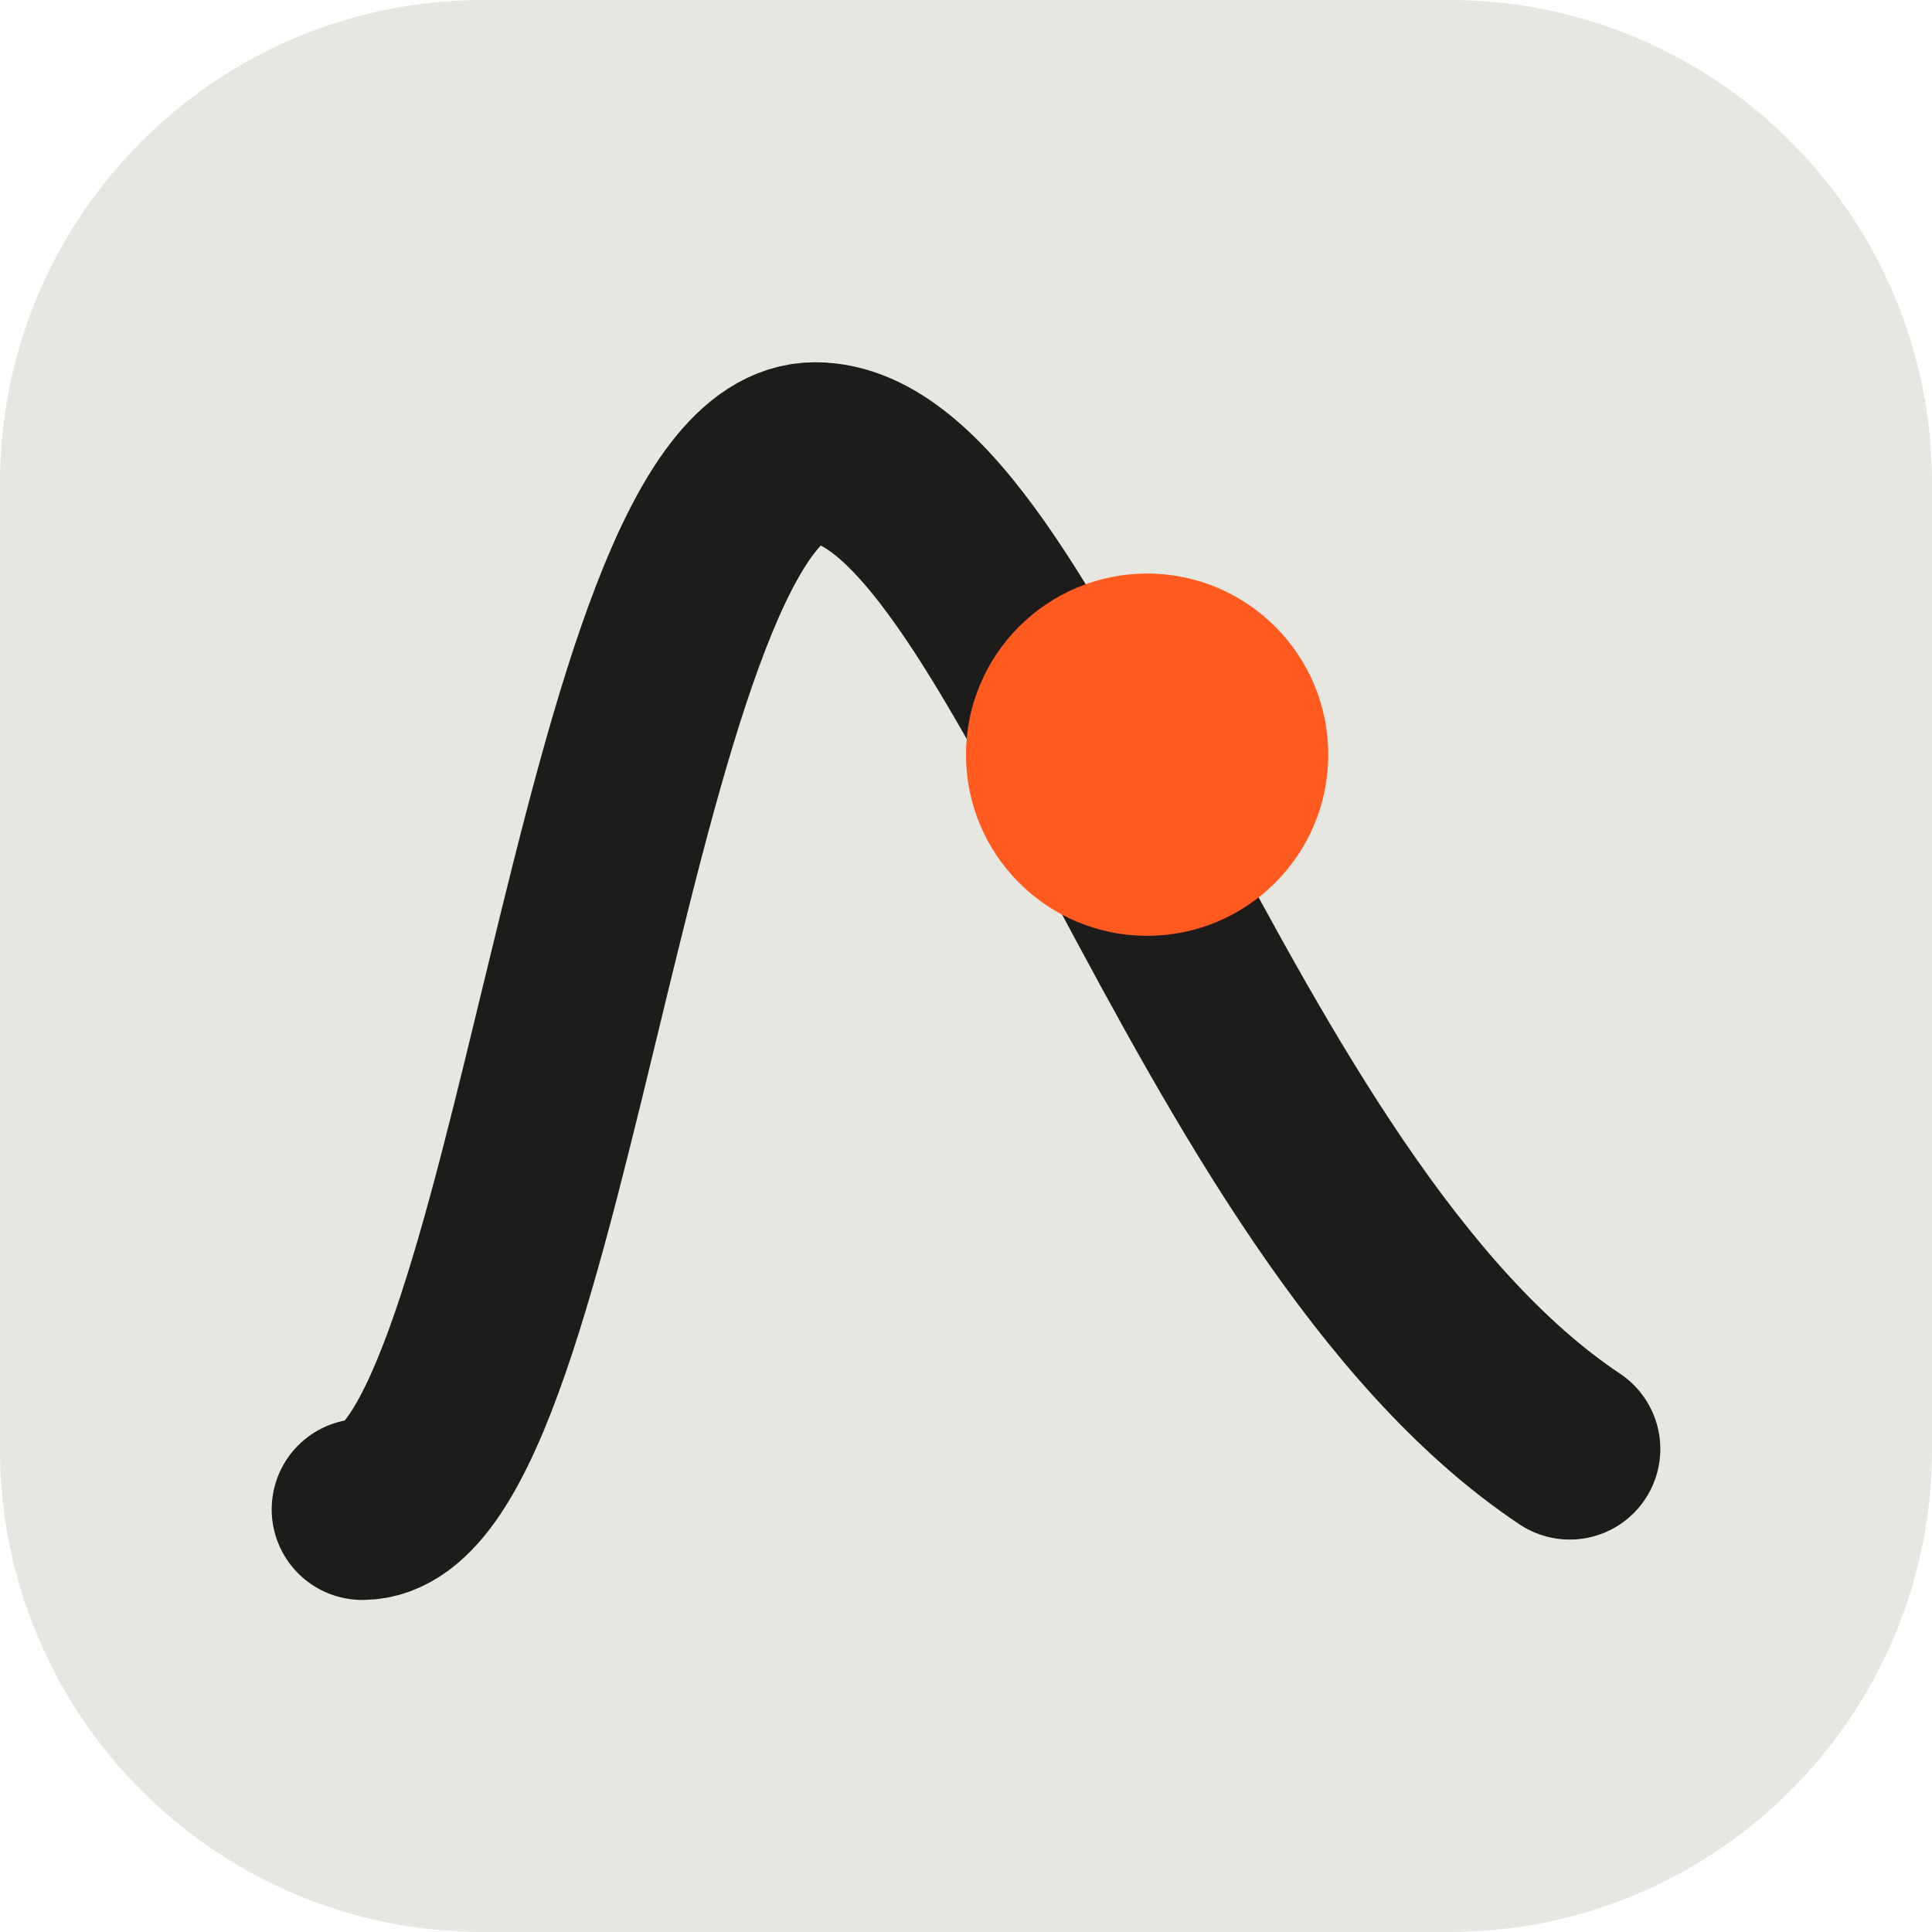
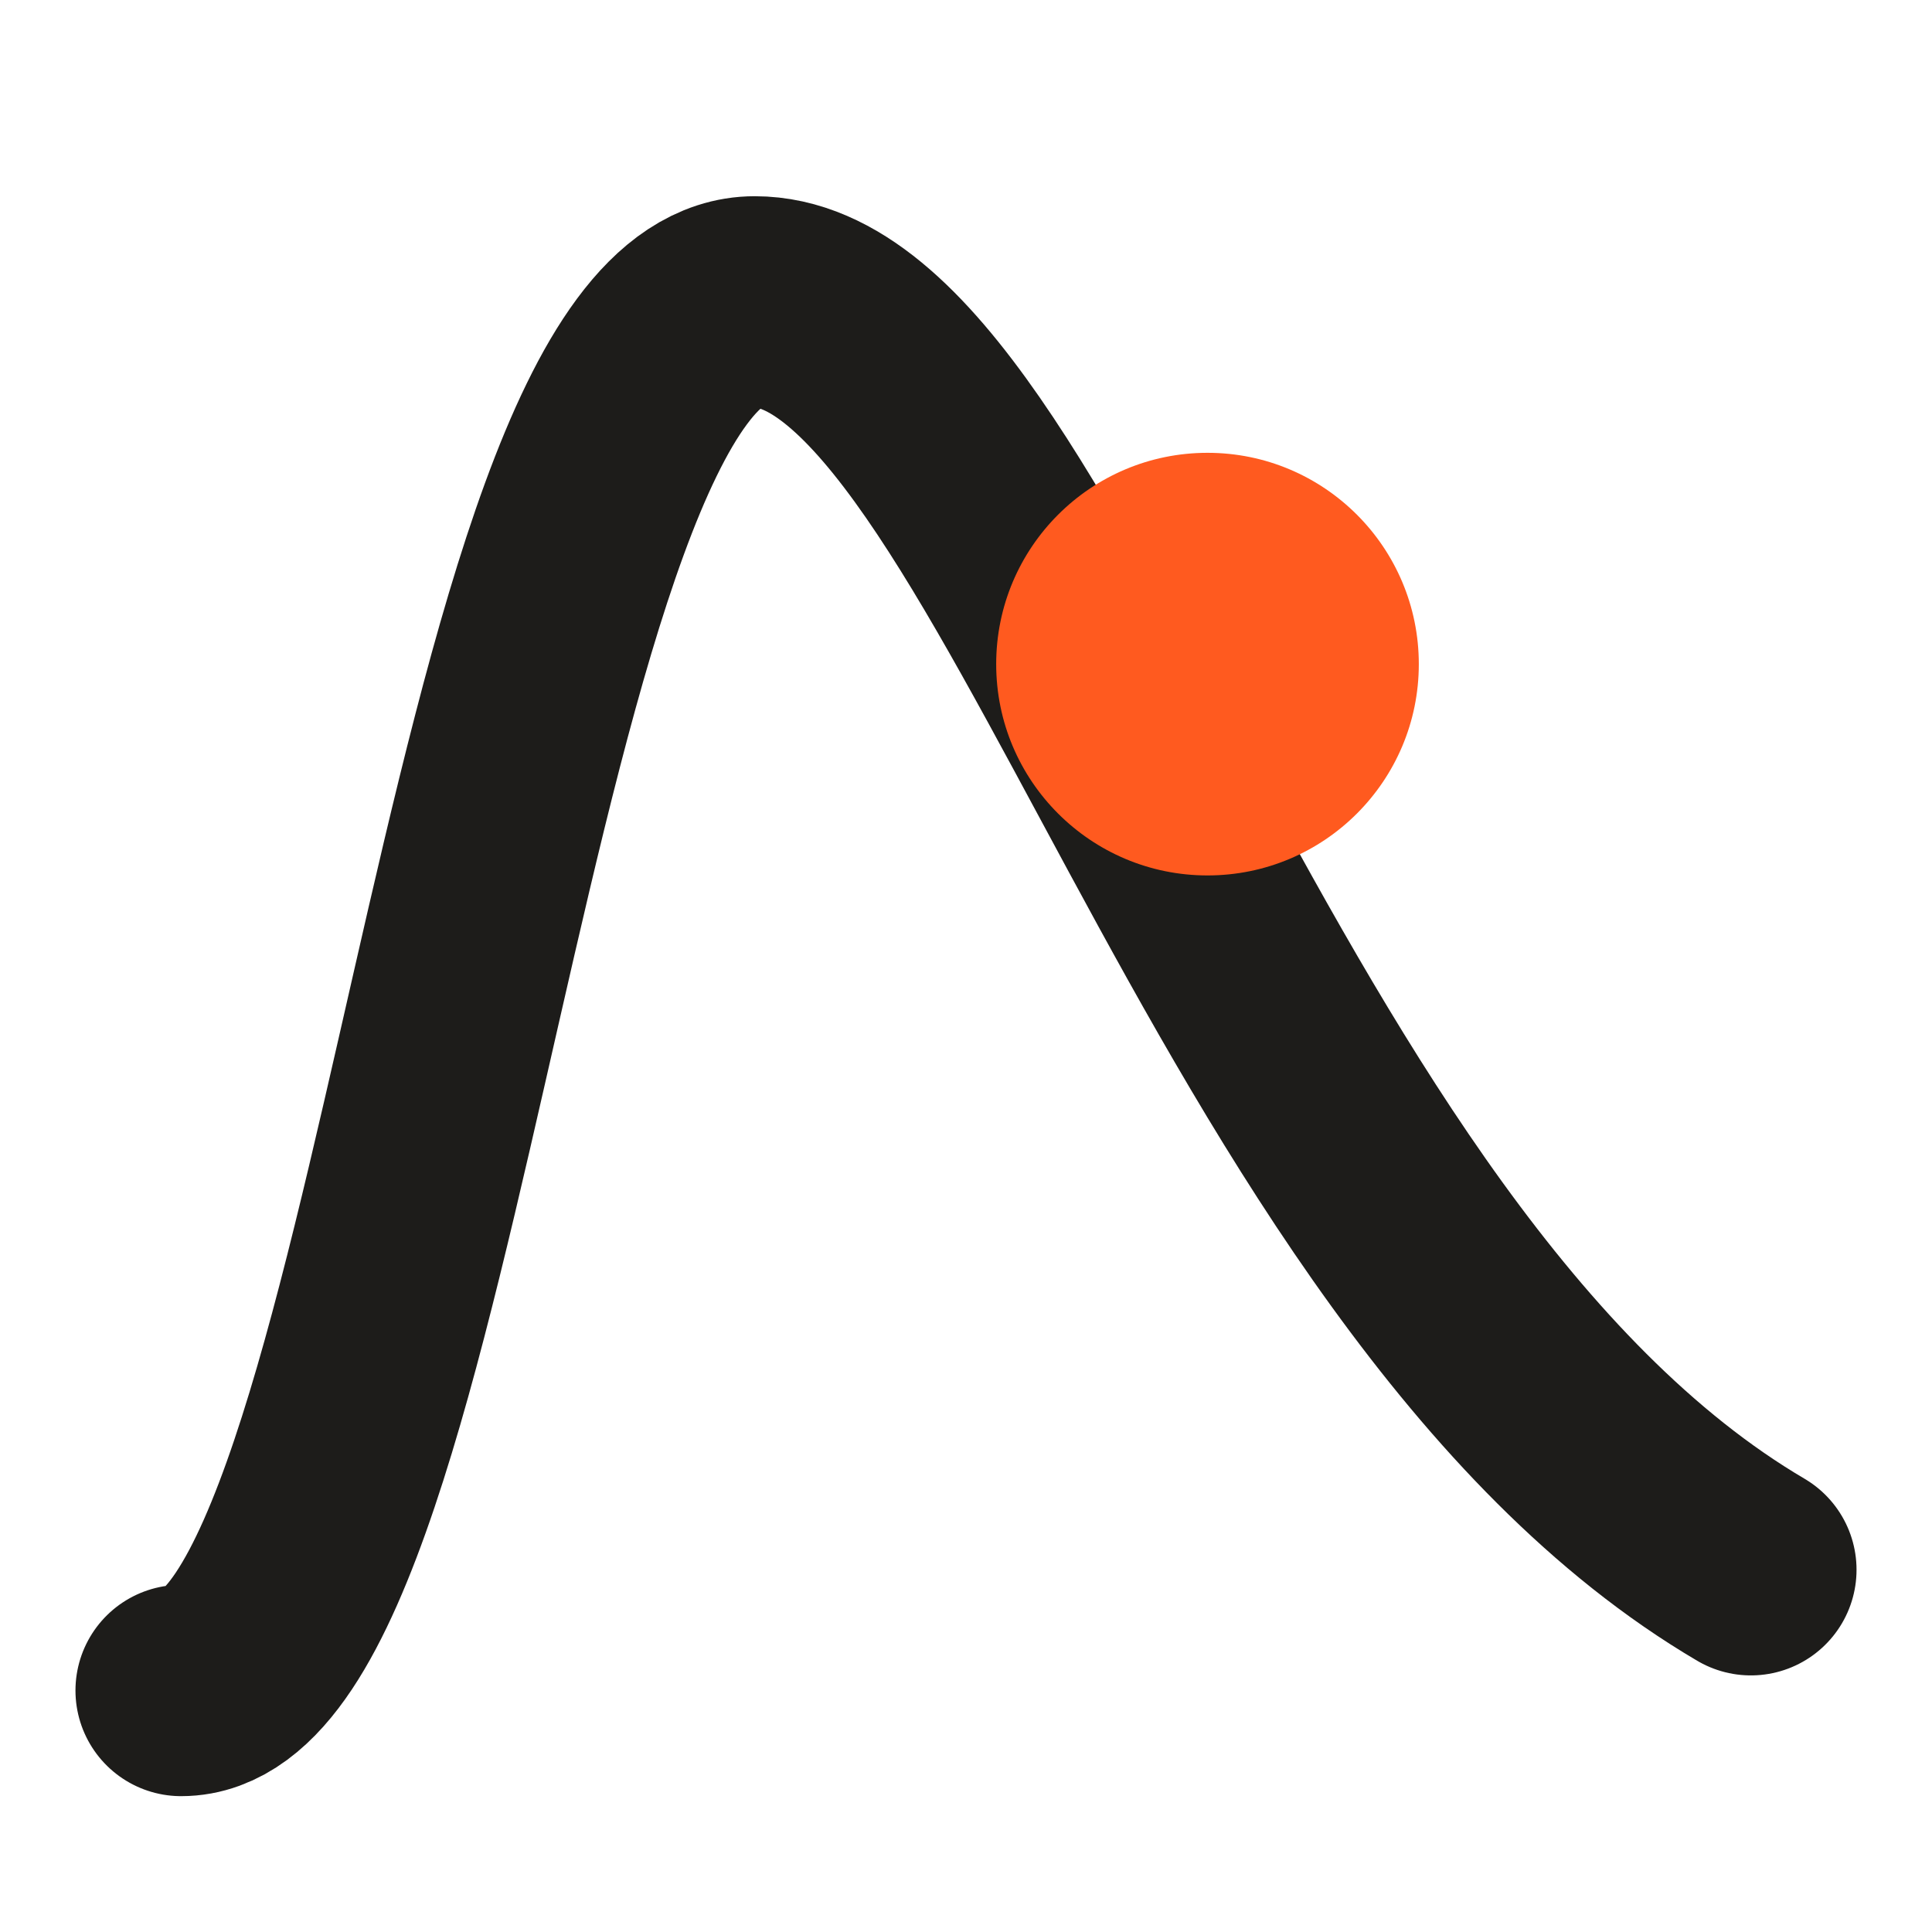
<svg xmlns="http://www.w3.org/2000/svg" viewBox="0 0 64 64">
-   <rect width="64" height="64" rx="16" fill="#E8E6E1" />
-   <path d="M12 50C18 50 20 15 27 15S40 40 52 48" fill="none" stroke="#1D1C1A" stroke-width="6" stroke-linecap="round" />
-   <circle cx="38" cy="25" r="6" fill="#FF5A1F" />
+   <style>.ink{stroke:#1D1C1A}@media (prefers-color-scheme:dark){.ink{stroke:#F1ECE3}}</style>
+   <path class="ink" d="M6 56C14 56 16 10 25 10S41 42 58 52" fill="none" stroke-width="7" stroke-linecap="round" />
+   <circle cx="40" cy="22" r="7" fill="#FF5A1F" />
</svg>
